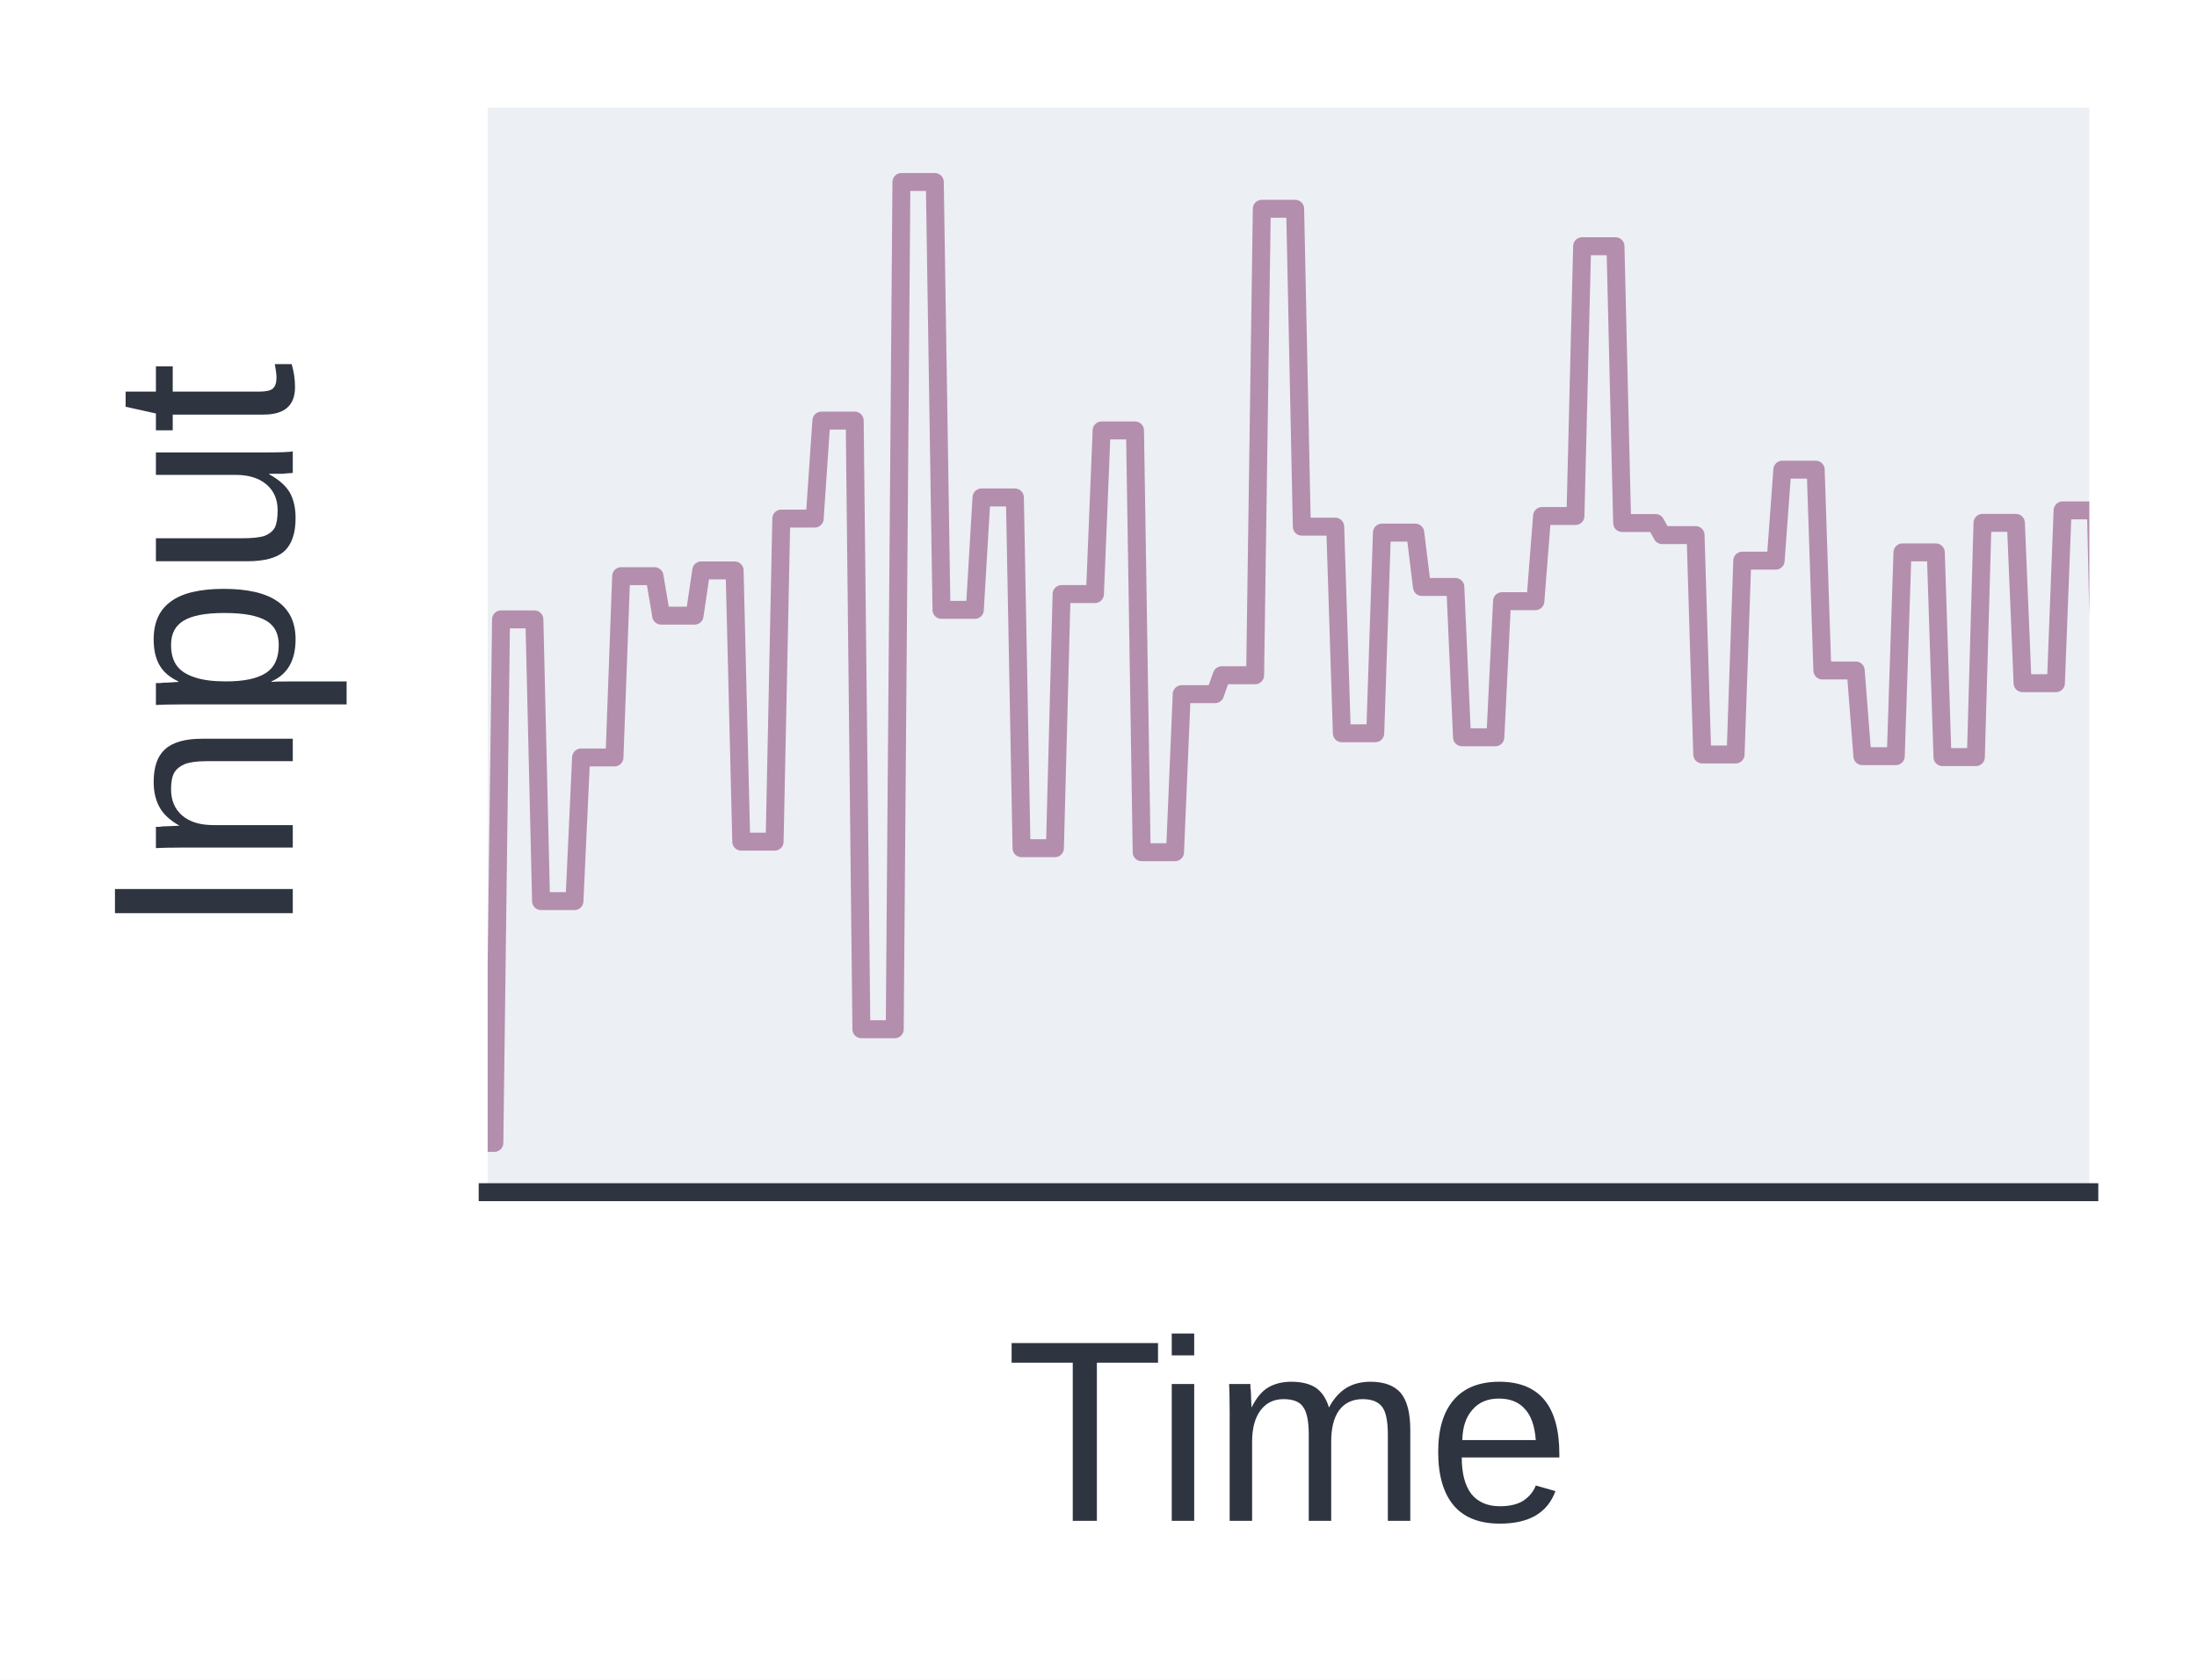
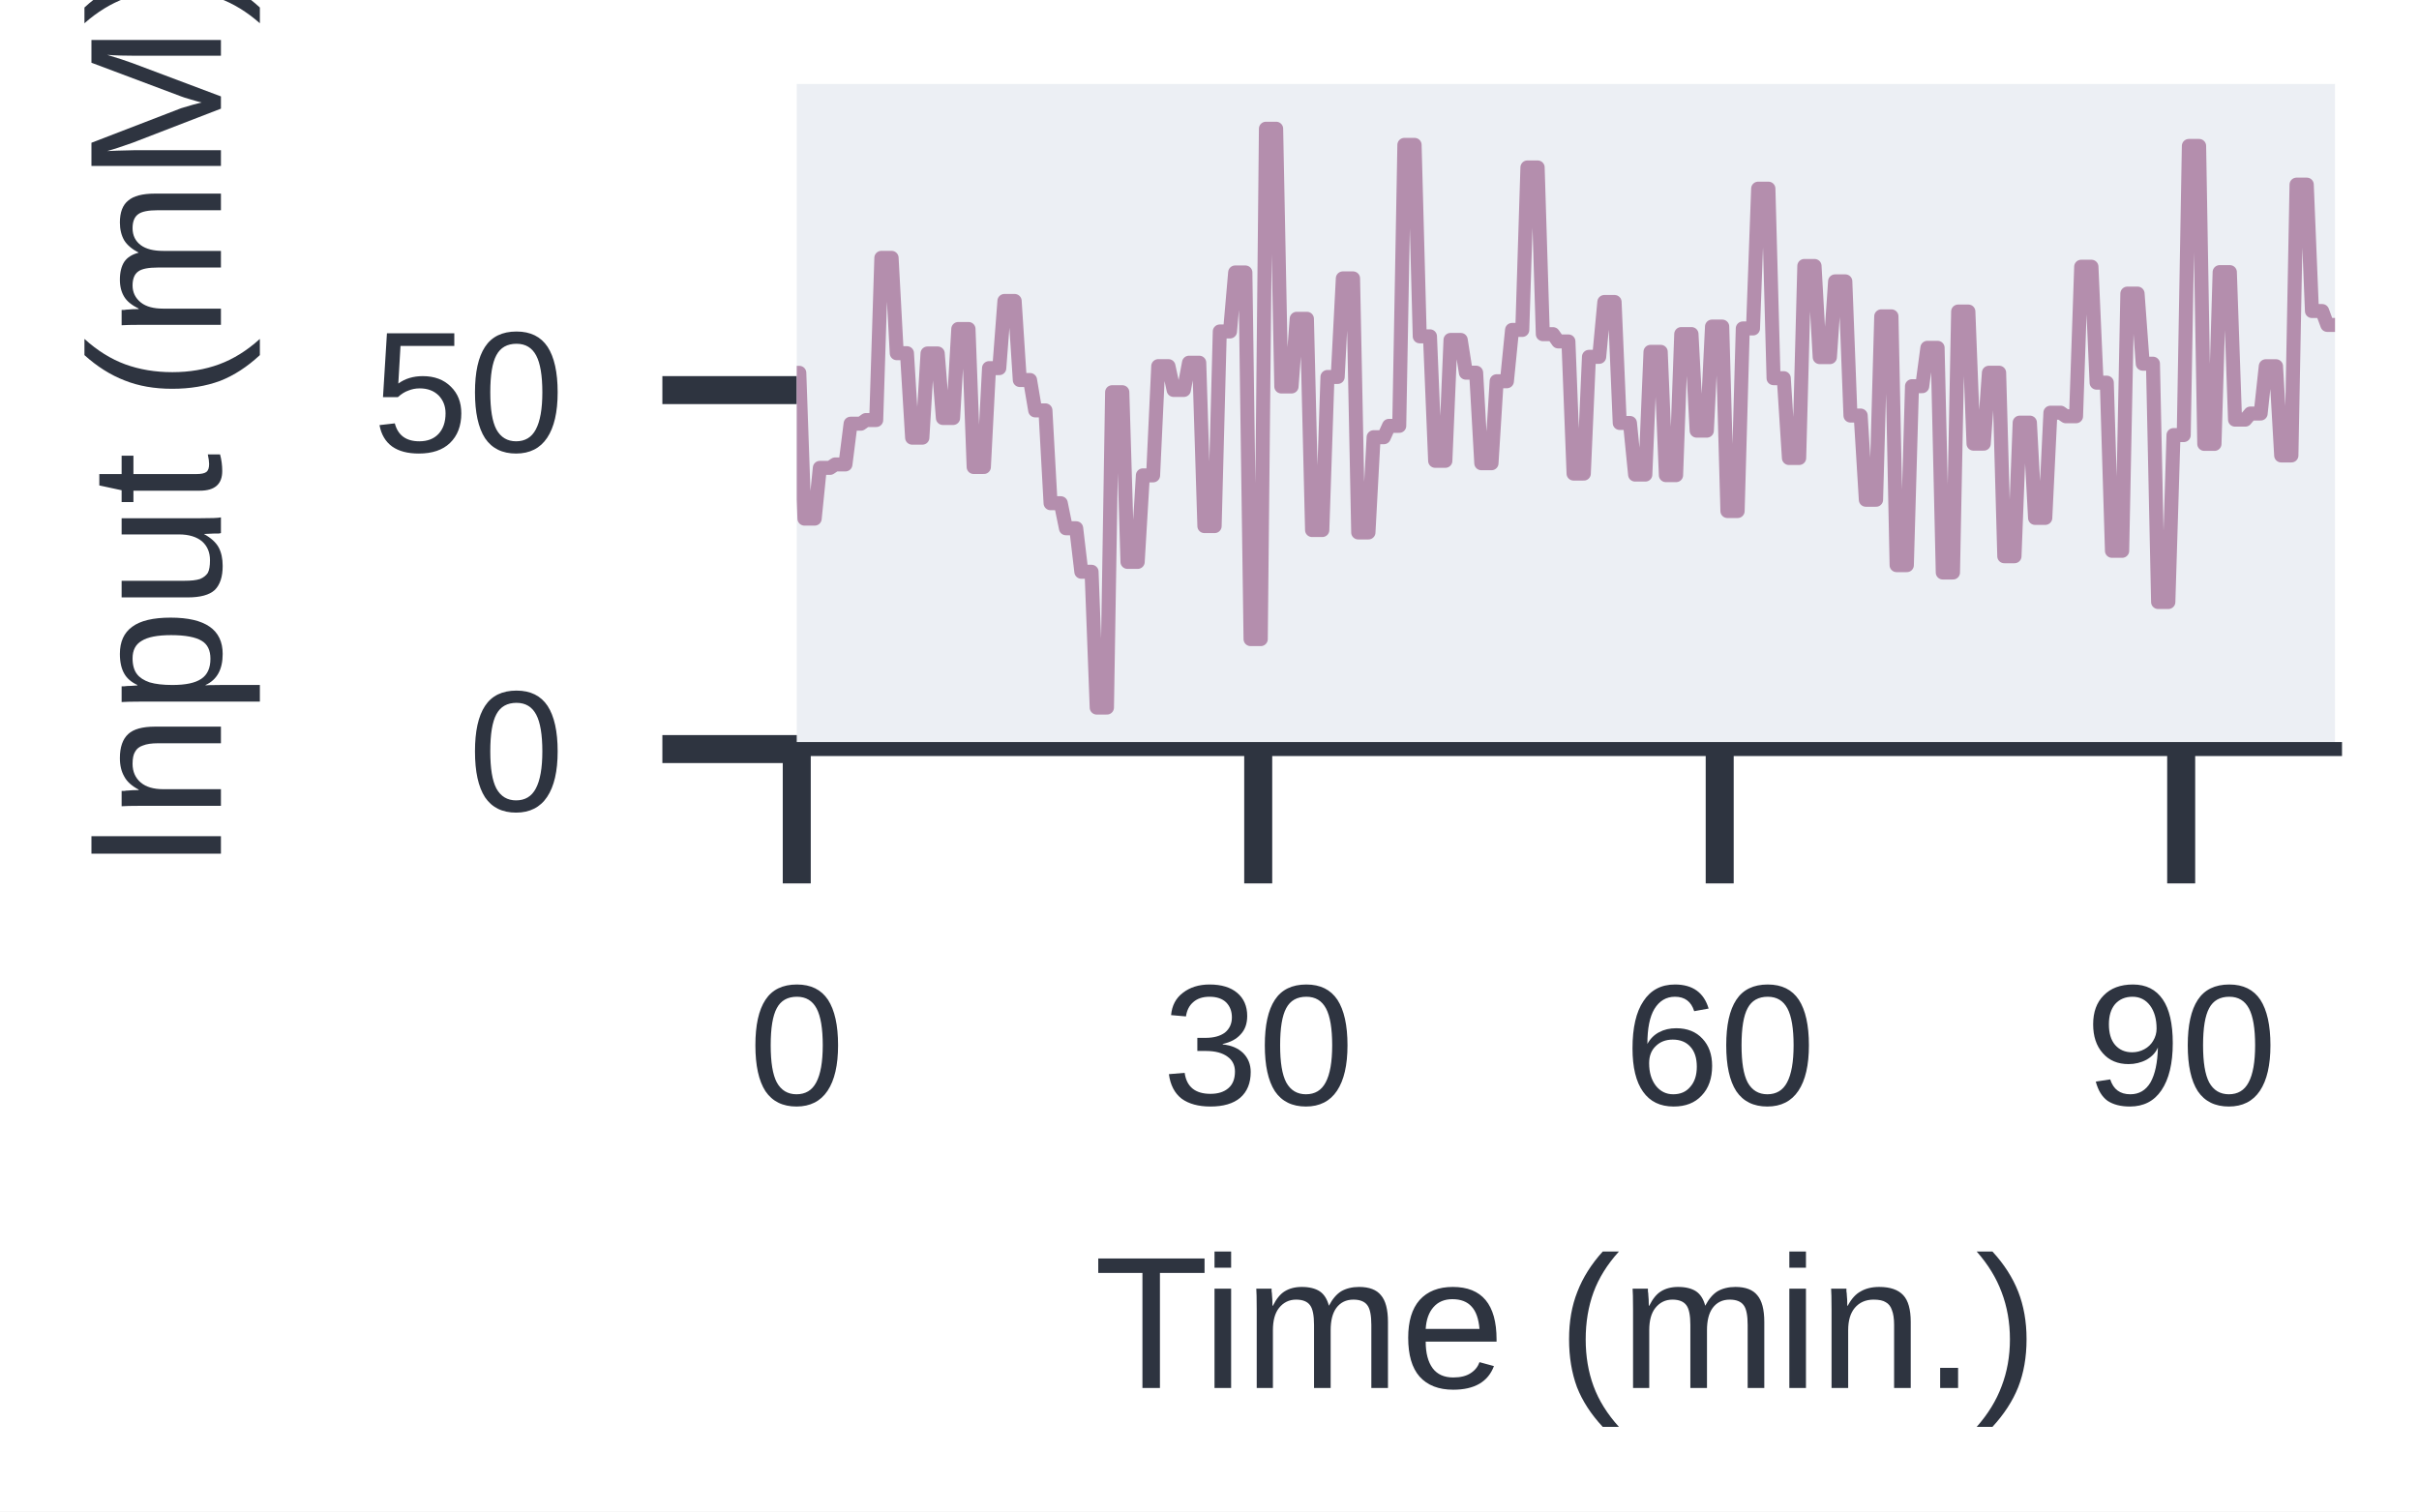
- <svg xmlns="http://www.w3.org/2000/svg" width="61.2pt" height="46.8pt" viewBox="0 0 61.2 46.8" version="1.1">
+ <svg xmlns="http://www.w3.org/2000/svg" xmlns:xlink="http://www.w3.org/1999/xlink" width="86.4pt" height="54pt" viewBox="0 0 86.4 54" version="1.1">
  <defs>
    <style type="text/css">*{stroke-linejoin: round; stroke-linecap: butt}</style>
  </defs>
  <g id="figure_1">
    <g id="patch_1">
-       <path d="M 0 46.8  L 61.2 46.8  L 61.2 0  L 0 0  z " style="fill: #ffffff" />
+       <path d="M 0 54  L 86.4 54  L 86.4 0  L 0 0  z " style="fill: #ffffff" />
    </g>
    <g id="axes_1">
      <g id="patch_2">
-         <path d="M 13.585 33.215  L 58.2 33.215  L 58.2 3  L 13.585 3  z " style="fill: #eceff4" />
+         <path d="M 28.458 26.76  L 83.4 26.76  L 83.4 3  L 28.458 3  z " style="fill: #eceff4" />
      </g>
      <g id="matplotlib.axis_1">
-         <g id="text_1">
-           <text style="fill: #2e3440; font: 7.2px 'Arial'; text-anchor: middle" x="35.892" y="42.369" transform="rotate(-0 35.89231 42.36876)">Time</text>
+         <g id="xtick_1">
+           <g id="line2d_1">
+             <defs>
+               <path id="mabc540fd95" d="M 0 0  L 0 4.8  " style="stroke: #2e3440" />
+             </defs>
+             <g>
+               <use xlink:href="#mabc540fd95" x="28.458" y="26.76" style="fill: #2e3440; stroke: #2e3440" />
+             </g>
+           </g>
+           <g id="text_1">
+             <text style="fill: #2e3440; font: 6.16px 'Arial'; text-anchor: middle" x="28.458" y="39.469" transform="rotate(-0 28.45762 39.46916)">0</text>
+           </g>
+         </g>
+         <g id="xtick_2">
+           <g id="line2d_2">
+             <g>
+               <use xlink:href="#mabc540fd95" x="44.94" y="26.76" style="fill: #2e3440; stroke: #2e3440" />
+             </g>
+           </g>
+           <g id="text_2">
+             <text style="fill: #2e3440; font: 6.16px 'Arial'; text-anchor: middle" x="44.94" y="39.469" transform="rotate(-0 44.94026 39.46916)">30</text>
+           </g>
+         </g>
+         <g id="xtick_3">
+           <g id="line2d_3">
+             <g>
+               <use xlink:href="#mabc540fd95" x="61.423" y="26.76" style="fill: #2e3440; stroke: #2e3440" />
+             </g>
+           </g>
+           <g id="text_3">
+             <text style="fill: #2e3440; font: 6.16px 'Arial'; text-anchor: middle" x="61.423" y="39.469" transform="rotate(-0 61.4229 39.46916)">60</text>
+           </g>
+         </g>
+         <g id="xtick_4">
+           <g id="line2d_4">
+             <g>
+               <use xlink:href="#mabc540fd95" x="77.906" y="26.76" style="fill: #2e3440; stroke: #2e3440" />
+             </g>
+           </g>
+           <g id="text_4">
+             <text style="fill: #2e3440; font: 6.16px 'Arial'; text-anchor: middle" x="77.906" y="39.469" transform="rotate(-0 77.90555 39.46916)">90</text>
+           </g>
+         </g>
+         <g id="text_5">
+           <text style="fill: #2e3440; font: 6.72px 'Arial'; text-anchor: middle" x="55.929" y="49.585" transform="rotate(-0 55.92869 49.58541)">Time (min.)</text>
        </g>
      </g>
      <g id="matplotlib.axis_2">
-         <g id="text_2">
-           <text style="fill: #2e3440; font: 7.2px 'Arial'; text-anchor: middle" x="8.154" y="18.108" transform="rotate(-90 8.153865 18.10769)">Input</text>
+         <g id="ytick_1">
+           <g id="line2d_5">
+             <defs>
+               <path id="m3d8d7fb4aa" d="M 0 0  L -4.8 0  " style="stroke: #2e3440" />
+             </defs>
+             <g>
+               <use xlink:href="#m3d8d7fb4aa" x="28.458" y="26.76" style="fill: #2e3440; stroke: #2e3440" />
+             </g>
+           </g>
+           <g id="text_6">
+             <text style="fill: #2e3440; font: 6.16px 'Arial'; text-anchor: end" x="20.158" y="28.965" transform="rotate(-0 20.15761 28.96455)">0</text>
+           </g>
+         </g>
+         <g id="ytick_2">
+           <g id="line2d_6">
+             <g>
+               <use xlink:href="#m3d8d7fb4aa" x="28.458" y="13.936" style="fill: #2e3440; stroke: #2e3440" />
+             </g>
+           </g>
+           <g id="text_7">
+             <text style="fill: #2e3440; font: 6.16px 'Arial'; text-anchor: end" x="20.158" y="16.14" transform="rotate(-0 20.15761 16.1402)">50</text>
+           </g>
+         </g>
+         <g id="text_8">
+           <text style="fill: #2e3440; font: 6.72px 'Arial'; text-anchor: middle" x="7.892" y="14.88" transform="rotate(-90 7.89219 14.88009)">Input (mM)</text>
        </g>
      </g>
-       <g id="line2d_1">
-         <path d="M -1 15.452  L -0.729 15.452  L -0.543 19.359  L 0.386 19.359  L 0.572 15.465  L 1.502 15.465  L 1.688 18.45  L 2.617 18.45  L 2.803 14.332  L 3.732 14.332  L 3.918 20.716  L 4.848 20.716  L 5.034 16.143  L 5.963 16.143  L 6.149 13.036  L 7.079 13.036  L 7.264 16.692  L 8.194 16.692  L 8.38 18.097  L 9.309 18.097  L 9.495 22.391  L 10.425 22.391  L 10.611 23.549  L 11.54 23.549  L 11.726 25.562  L 12.655 25.562  L 12.841 31.842  L 13.771 31.842  L 13.957 17.257  L 14.886 17.257  L 15.072 25.105  L 16.002 25.105  L 16.187 21.103  L 17.117 21.103  L 17.303 16.052  L 18.232 16.052  L 18.418 17.152  L 19.348 17.152  L 19.534 15.892  L 20.463 15.892  L 20.649 23.449  L 21.578 23.449  L 21.764 14.448  L 22.694 14.448  L 22.88 11.718  L 23.809 11.718  L 23.995 28.675  L 24.924 28.675  L 25.11 5.071  L 26.04 5.071  L 26.226 16.991  L 27.155 16.991  L 27.341 13.86  L 28.271 13.86  L 28.456 23.631  L 29.386 23.631  L 29.572 16.551  L 30.501 16.551  L 30.687 11.992  L 31.617 11.992  L 31.803 23.743  L 32.732 23.743  L 32.918 19.339  L 33.847 19.339  L 34.033 18.813  L 34.963 18.813  L 35.149 5.817  L 36.078 5.817  L 36.264 14.673  L 37.194 14.673  L 37.379 20.429  L 38.309 20.429  L 38.495 14.839  L 39.424 14.839  L 39.61 16.353  L 40.54 16.353  L 40.726 20.541  L 41.655 20.541  L 41.841 16.749  L 42.77 16.749  L 42.956 14.376  L 43.886 14.376  L 44.072 6.86  L 45.001 6.86  L 45.187 14.572  L 46.117 14.572  L 46.302 14.908  L 47.232 14.908  L 47.418 21.02  L 48.347 21.02  L 48.533 15.62  L 49.463 15.62  L 49.649 13.085  L 50.578 13.085  L 50.764 18.68  L 51.693 18.68  L 51.879 21.067  L 52.809 21.067  L 52.995 15.39  L 53.924 15.39  L 54.11 21.093  L 55.04 21.093  L 55.225 14.567  L 56.155 14.567  L 56.341 19.034  L 57.27 19.034  L 57.456 14.22  L 58.386 14.22  L 58.572 22.752  L 59.501 22.752  L 59.687 14.307  L 60.616 14.307  L 60.802 7.842  L 61.732 7.842  L 61.918 16.608  L 62.2 16.608  L 62.2 16.608  " clip-path="url(#pe6440e83d8)" style="fill: none; stroke: #b48ead; stroke-width: 0.5; stroke-linecap: round" />
+       <g id="line2d_7">
+         <path d="M 17.652 19.549  L 18.11 19.549  L 18.293 4.061  L 18.66 4.061  L 18.843 10.257  L 19.209 10.257  L 19.392 17.307  L 19.758 17.307  L 19.942 13.206  L 20.308 13.206  L 20.491 9.411  L 20.857 9.411  L 21.04 16.382  L 21.407 16.382  L 21.59 6.486  L 21.956 6.486  L 22.139 15.038  L 22.506 15.038  L 22.689 15.714  L 23.055 15.714  L 23.238 22.332  L 23.604 22.332  L 23.788 7.016  L 24.154 7.016  L 24.337 15.743  L 24.703 15.743  L 24.886 20.745  L 25.253 20.745  L 25.436 16.168  L 25.802 16.168  L 25.985 20.213  L 26.351 20.213  L 26.535 20.865  L 26.901 20.865  L 27.084 17.379  L 27.45 17.379  L 27.633 17.063  L 28 17.063  L 28.183 13.32  L 28.549 13.32  L 28.732 18.528  L 29.099 18.528  L 29.282 16.715  L 29.648 16.715  L 29.831 16.592  L 30.197 16.592  L 30.381 15.137  L 30.747 15.137  L 30.93 15.006  L 31.296 15.006  L 31.479 9.212  L 31.846 9.212  L 32.029 12.618  L 32.395 12.618  L 32.578 15.636  L 32.945 15.636  L 33.128 12.628  L 33.494 12.628  L 33.677 14.933  L 34.043 14.933  L 34.227 11.753  L 34.593 11.753  L 34.776 16.684  L 35.142 16.684  L 35.325 13.152  L 35.692 13.152  L 35.875 10.752  L 36.241 10.752  L 36.424 13.576  L 36.791 13.576  L 36.974 14.661  L 37.34 14.661  L 37.523 17.978  L 37.889 17.978  L 38.072 18.872  L 38.439 18.872  L 38.622 20.427  L 38.988 20.427  L 39.171 25.278  L 39.538 25.278  L 39.721 14.012  L 40.087 14.012  L 40.27 20.074  L 40.636 20.074  L 40.82 16.983  L 41.186 16.983  L 41.369 13.081  L 41.735 13.081  L 41.918 13.931  L 42.285 13.931  L 42.468 12.958  L 42.834 12.958  L 43.017 18.795  L 43.384 18.795  L 43.567 11.842  L 43.933 11.842  L 44.116 9.734  L 44.482 9.734  L 44.666 22.832  L 45.032 22.832  L 45.215 4.599  L 45.581 4.599  L 45.764 13.807  L 46.131 13.807  L 46.314 11.389  L 46.68 11.389  L 46.863 18.936  L 47.23 18.936  L 47.413 13.467  L 47.779 13.467  L 47.962 9.946  L 48.328 9.946  L 48.511 19.022  L 48.878 19.022  L 49.061 15.62  L 49.427 15.62  L 49.61 15.214  L 49.977 15.214  L 50.16 5.176  L 50.526 5.176  L 50.709 12.016  L 51.075 12.016  L 51.259 16.463  L 51.625 16.463  L 51.808 12.144  L 52.174 12.144  L 52.357 13.314  L 52.724 13.314  L 52.907 16.549  L 53.273 16.549  L 53.456 13.62  L 53.823 13.62  L 54.006 11.787  L 54.372 11.787  L 54.555 5.982  L 54.921 5.982  L 55.105 11.938  L 55.471 11.938  L 55.654 12.198  L 56.02 12.198  L 56.203 16.919  L 56.57 16.919  L 56.753 12.748  L 57.119 12.748  L 57.302 10.789  L 57.669 10.789  L 57.852 15.111  L 58.218 15.111  L 58.401 16.955  L 58.767 16.955  L 58.951 12.57  L 59.317 12.57  L 59.5 16.975  L 59.866 16.975  L 60.049 11.935  L 60.416 11.935  L 60.599 15.385  L 60.965 15.385  L 61.148 11.667  L 61.514 11.667  L 61.698 18.257  L 62.064 18.257  L 62.247 11.734  L 62.613 11.734  L 62.796 6.74  L 63.163 6.74  L 63.346 13.511  L 63.712 13.511  L 63.895 16.362  L 64.262 16.362  L 64.445 9.502  L 64.811 9.502  L 64.994 12.759  L 65.36 12.759  L 65.544 10.052  L 65.91 10.052  L 66.093 14.846  L 66.459 14.846  L 66.642 17.854  L 67.009 17.854  L 67.192 11.302  L 67.558 11.302  L 67.741 20.19  L 68.108 20.19  L 68.291 13.797  L 68.657 13.797  L 68.84 12.426  L 69.206 12.426  L 69.39 20.453  L 69.756 20.453  L 69.939 11.13  L 70.305 11.13  L 70.488 15.85  L 70.855 15.85  L 71.038 13.316  L 71.404 13.316  L 71.587 19.872  L 71.953 19.872  L 72.137 15.099  L 72.503 15.099  L 72.686 18.502  L 73.052 18.502  L 73.235 14.744  L 73.602 14.744  L 73.785 14.871  L 74.151 14.871  L 74.334 9.529  L 74.701 9.529  L 74.884 13.671  L 75.25 13.671  L 75.433 19.678  L 75.799 19.678  L 75.983 10.489  L 76.349 10.489  L 76.532 12.993  L 76.898 12.993  L 77.081 21.507  L 77.448 21.507  L 77.631 15.544  L 77.997 15.544  L 78.18 5.214  L 78.547 5.214  L 78.73 15.858  L 79.096 15.858  L 79.279 9.722  L 79.645 9.722  L 79.829 14.992  L 80.195 14.992  L 80.378 14.774  L 80.744 14.774  L 80.927 13.084  L 81.294 13.084  L 81.477 16.271  L 81.843 16.271  L 82.026 6.596  L 82.392 6.596  L 82.576 11.112  L 82.942 11.112  L 83.125 11.608  L 83.491 11.608  L 83.491 11.608  " clip-path="url(#p84252e2d4e)" style="fill: none; stroke: #b48ead; stroke-width: 0.5; stroke-linecap: round" />
      </g>
      <g id="patch_3">
-         <path d="M 13.585 33.215  L 58.2 33.215  " style="fill: none; stroke: #2e3440; stroke-width: 0.5; stroke-linejoin: miter; stroke-linecap: square" />
+         <path d="M 28.458 26.76  L 83.4 26.76  " style="fill: none; stroke: #2e3440; stroke-width: 0.5; stroke-linejoin: miter; stroke-linecap: square" />
      </g>
    </g>
  </g>
  <defs>
-     <clipPath id="pe6440e83d8">
-       <rect x="13.585" y="3" width="44.615" height="30.215" />
+     <clipPath id="p84252e2d4e">
+       <rect x="28.458" y="3" width="54.942" height="23.76" />
    </clipPath>
  </defs>
</svg>
